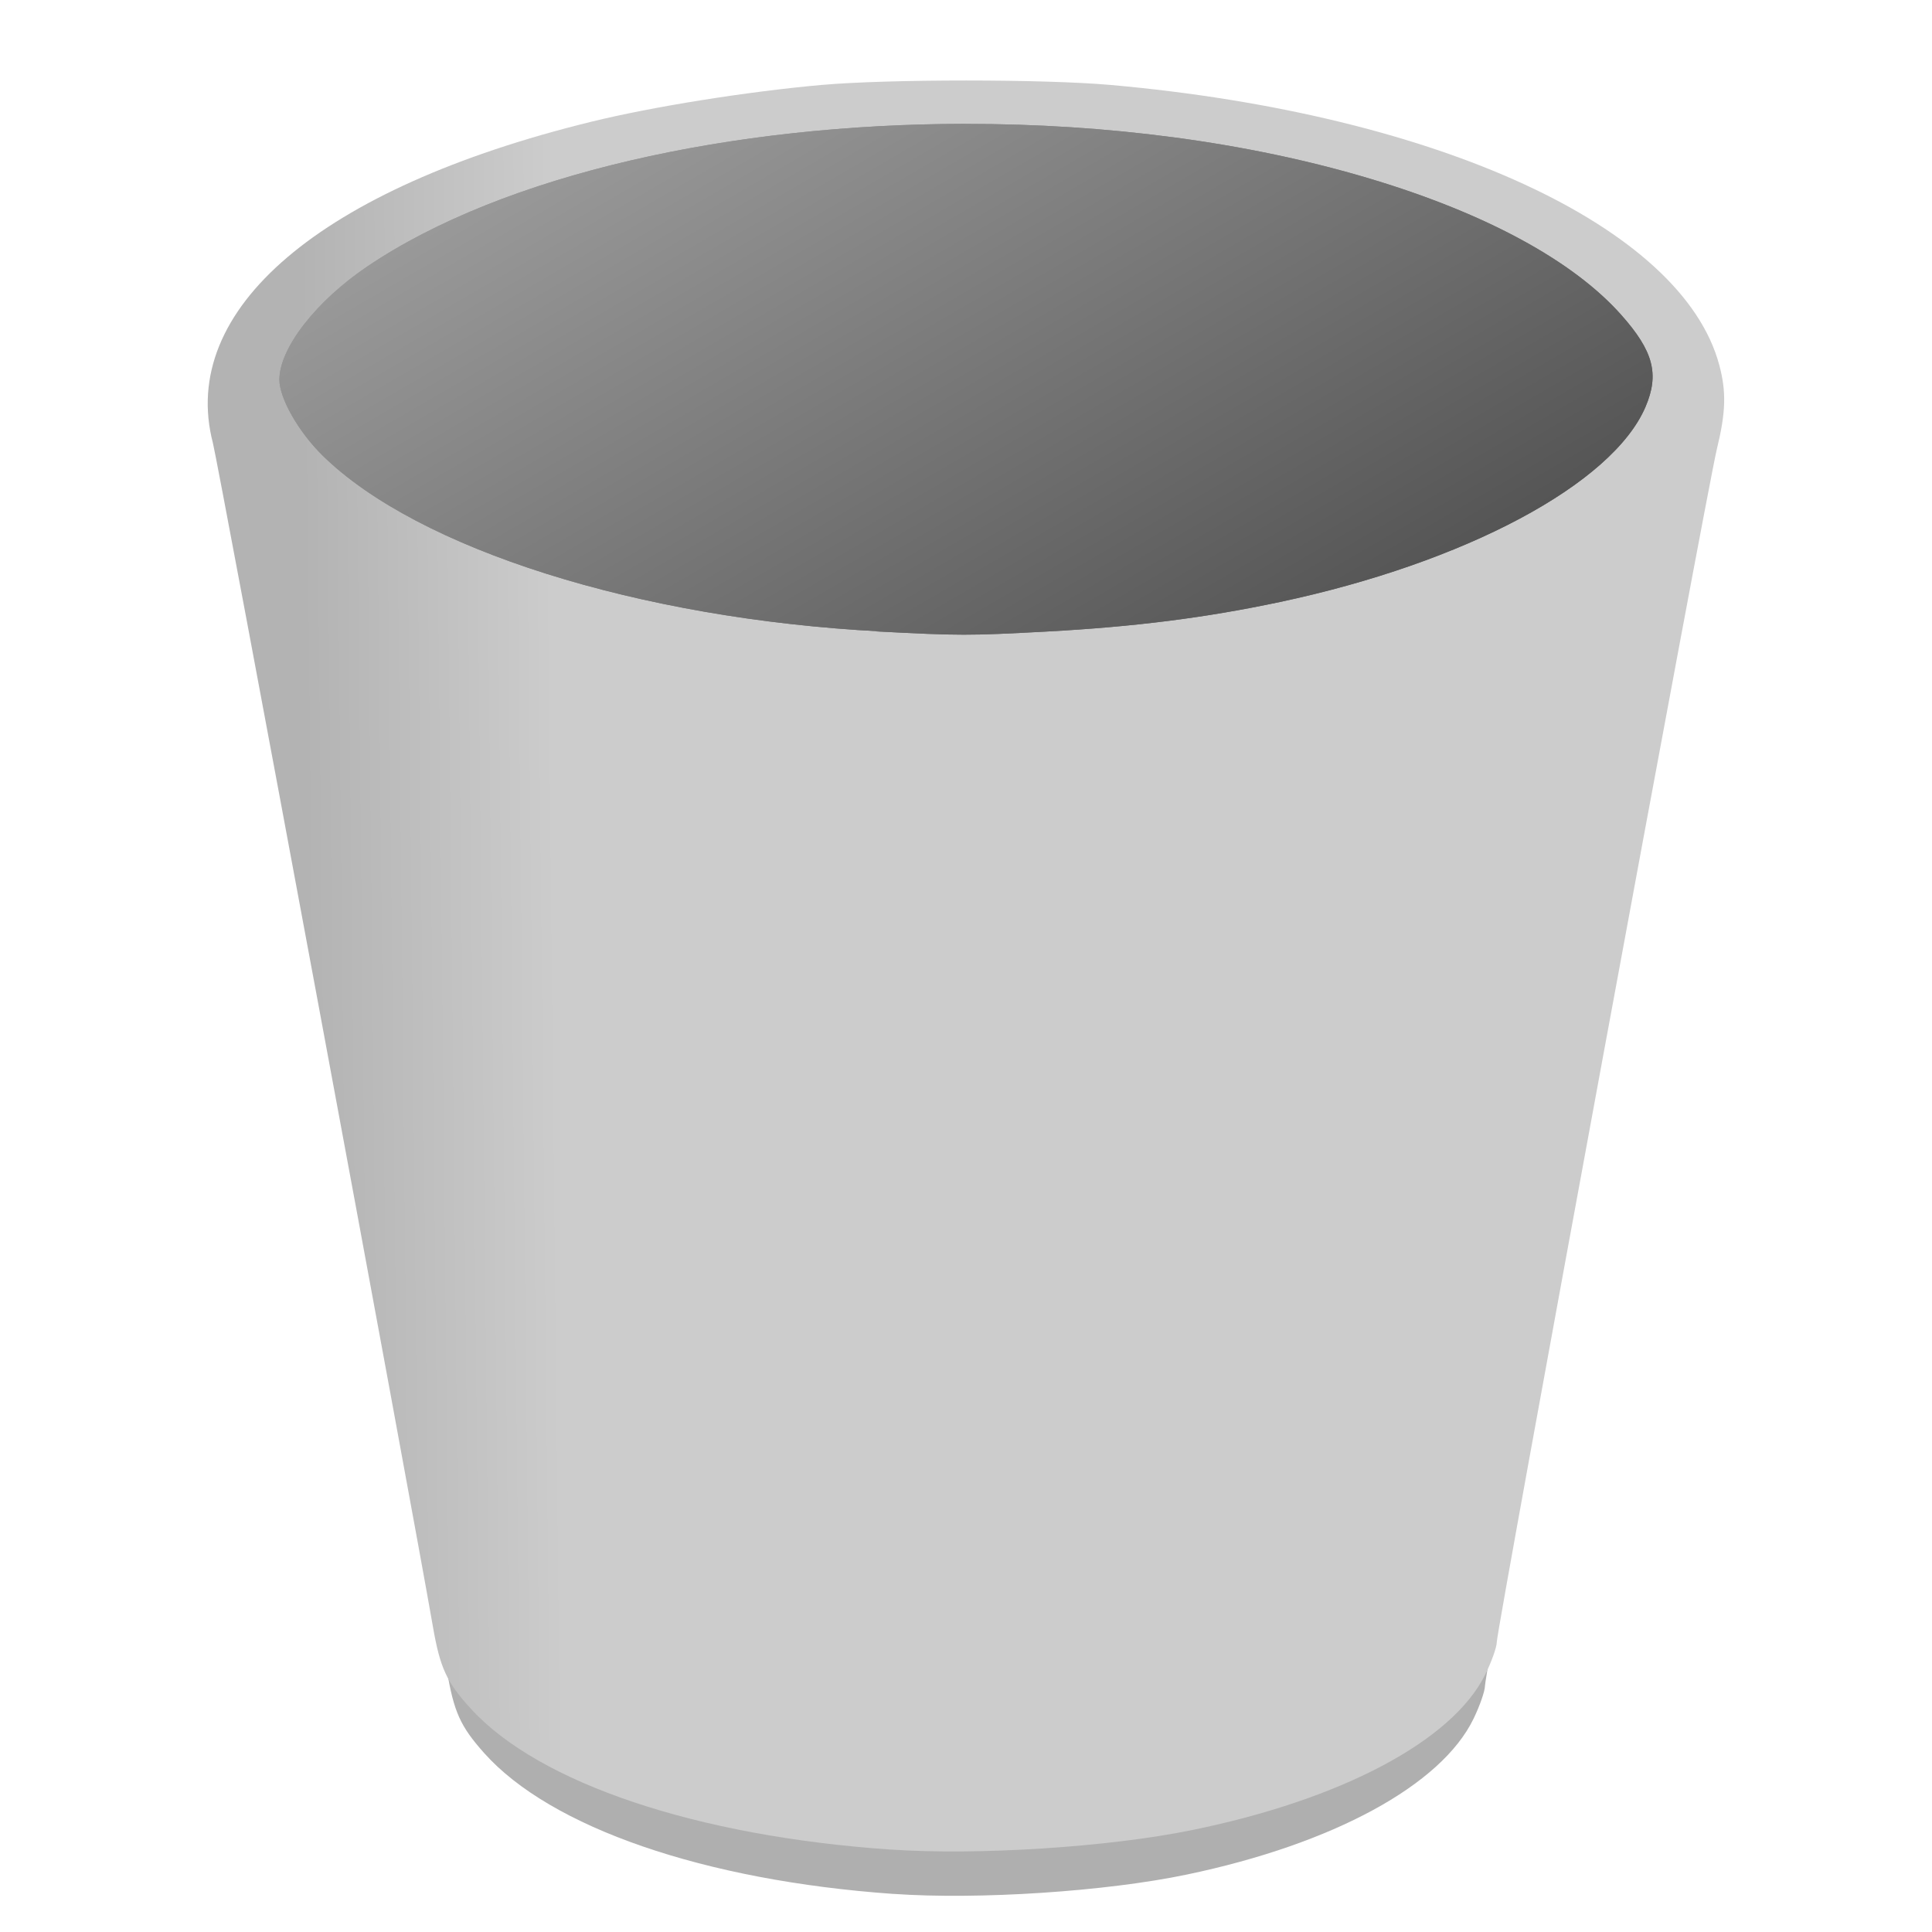
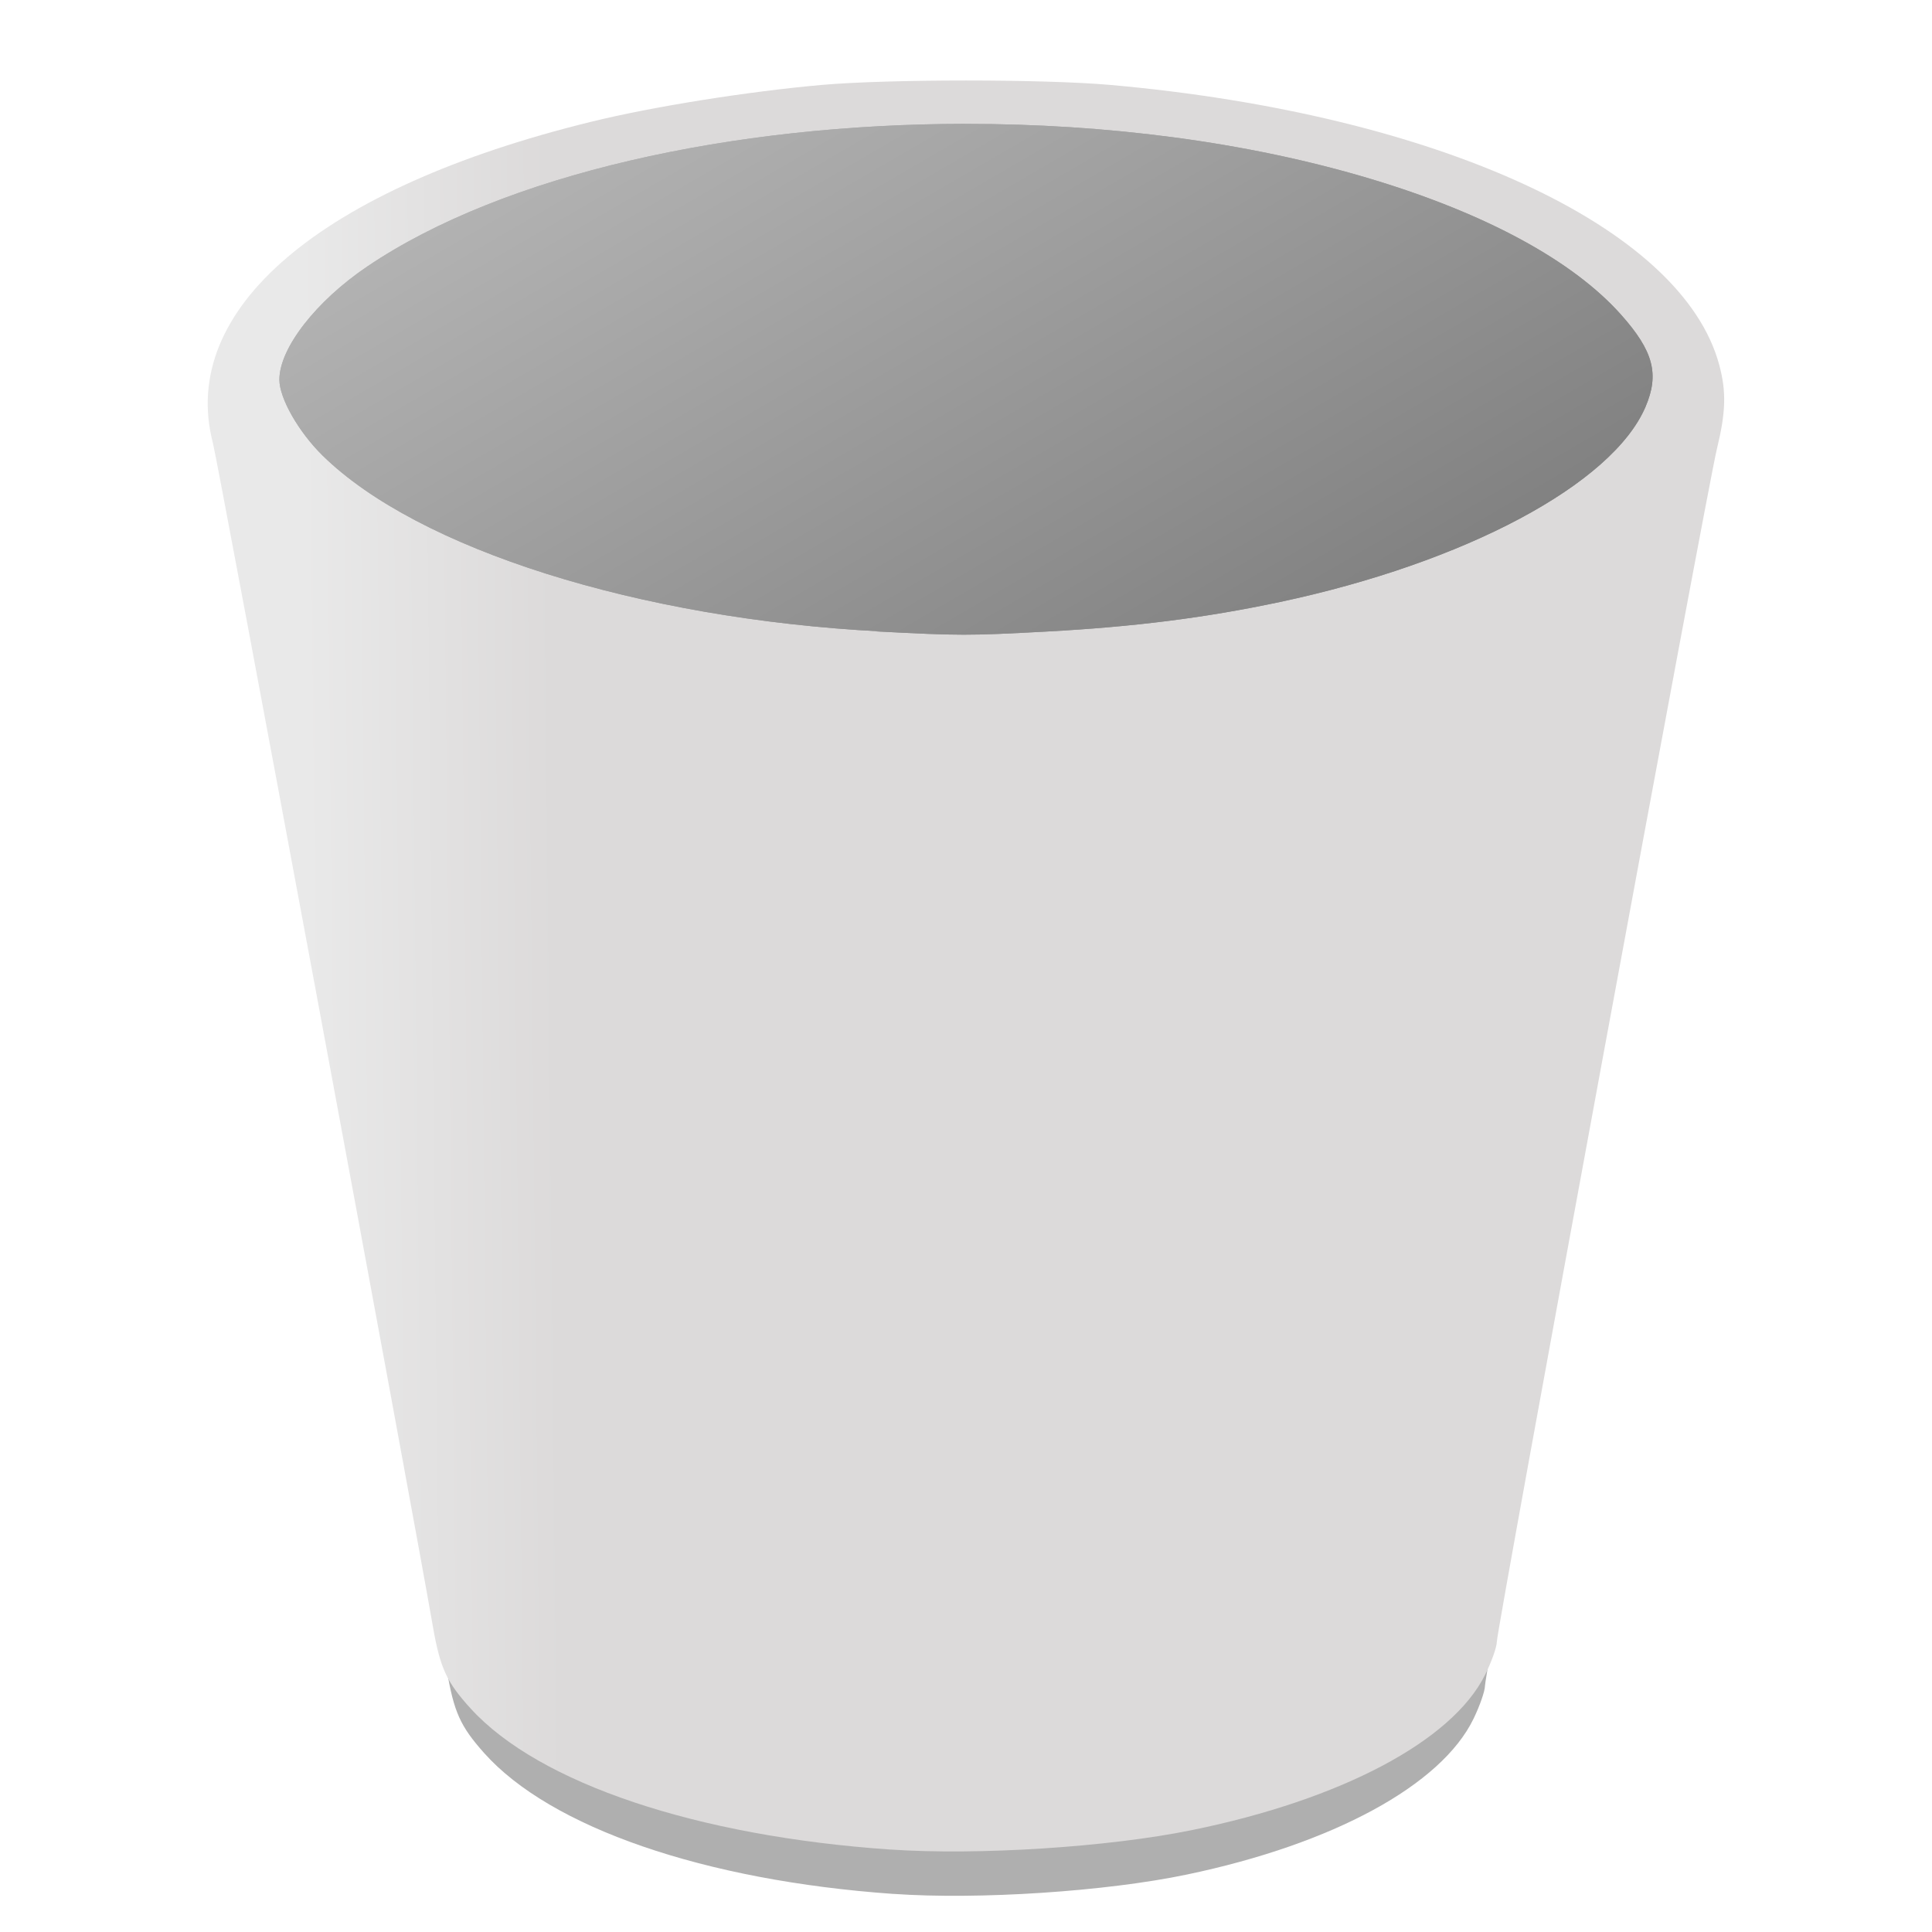
<svg xmlns="http://www.w3.org/2000/svg" xmlns:xlink="http://www.w3.org/1999/xlink" height="48" width="48">
  <linearGradient id="a">
-     <stop offset="0" stop-color="#999" />
-     <stop offset="1" stop-color="#1a1a1a" />
+     <stop offset="0" stop-color="#B2B2B2" />
+     <stop offset="1" stop-color="#575757" />
  </linearGradient>
  <linearGradient id="b" gradientUnits="userSpaceOnUse" x1="7.622" x2="40.395" y1="22.328" y2="21.987">
-     <stop offset="0" stop-color="#b3b3b3" />
-     <stop offset=".189" stop-color="#ccc" />
-     <stop offset=".535" stop-color="#ccc" />
-     <stop offset="1" stop-color="#ccc" />
+     <stop offset="0" stop-color="#E9E9E9" />
+     <stop offset=".189" stop-color="#DCDADA" />
+     <stop offset=".535" stop-color="#DCDADA" />
+     <stop offset="1" stop-color="#DCDADA" />
  </linearGradient>
  <linearGradient id="c" gradientTransform="matrix(1 0 0 1.033115 .077296 -.469662)" gradientUnits="userSpaceOnUse" x1="13.678" x2="34.829" xlink:href="#a" y1="4.542" y2="42.424" />
  <linearGradient id="d" gradientTransform="matrix(1 0 0 1.033115 .077296 -.469662)" gradientUnits="userSpaceOnUse" x1="10.298" x2="28.069" xlink:href="#a" y1="6.143" y2="37.691" />
  <path d="m22.197 47.054c-4.697-.331-8.521-1.648-10.173-3.505-.588-.661-.747-1.015-.922-2.05-.481-2.856-5.208-28.983-5.332-29.469-.846-3.33 2.607-6.347 9.159-7.999 1.5-.378 3.78-.753 5.589-.919 1.624-.149 5.394-.149 7.019 0 7.926.725 13.858 3.532 14.752 6.978.173.665.158 1.174-.061 2.094-.236.995-5.334 29.377-5.334 29.697 0 .13-.129.502-.287.826-.801 1.646-3.486 3.105-7.112 3.864-2.018.423-5.18.631-7.299.482z" fill-opacity=".314" stroke-width=".989" />
  <path d="m22.126 45.952c-4.814-.33-8.732-1.645-10.426-3.497-.603-.66-.766-1.013-.945-2.045-.493-2.849-5.338-28.916-5.465-29.401-.867-3.323 2.672-6.332 9.386-7.981 1.538-.378 3.874-.751 5.728-.917 1.665-.148 5.528-.148 7.193 0 8.123.724 14.203 3.524 15.119 6.962.177.664.162 1.171-.062 2.089-.242.993-5.466 29.309-5.466 29.629 0 .13-.132.501-.294.824-.821 1.642-3.573 3.098-7.289 3.855-2.069.422-5.309.63-7.48.481z" fill="url(#b)" />
  <g stroke-width="1.109">
    <path d="m23.989 3.078c3.475-.002 6.994.441 10.09 1.374 2.851.859 5.006 2.03 6.196 3.367.805.904.956 1.476.606 2.292-.822 1.917-4.481 3.869-9.085 4.846-1.853.393-3.616.616-5.801.734-1.913.103-2.155.105-4.22-.004h.101c-6.023-.313-11.496-2.05-13.859-4.367-.6-.589-1.078-1.429-1.076-1.891.003-.781.91-1.947 2.182-2.807 3.401-2.299 9.074-3.542 14.866-3.545z" fill="url(#c)" />
    <path d="m23.989 3.078c3.475-.002 6.994.441 10.09 1.374 2.851.859 5.006 2.03 6.196 3.367.805.904.956 1.476.606 2.292-.822 1.917-4.481 3.869-9.085 4.846-1.853.393-3.616.616-5.801.734-1.913.103-2.155.105-4.22-.004h.101c-6.023-.313-11.496-2.05-13.859-4.367-.6-.589-1.078-1.429-1.076-1.891.003-.781.91-1.947 2.182-2.807 3.401-2.299 9.074-3.542 14.866-3.545z" fill="url(#d)" />
  </g>
</svg>
